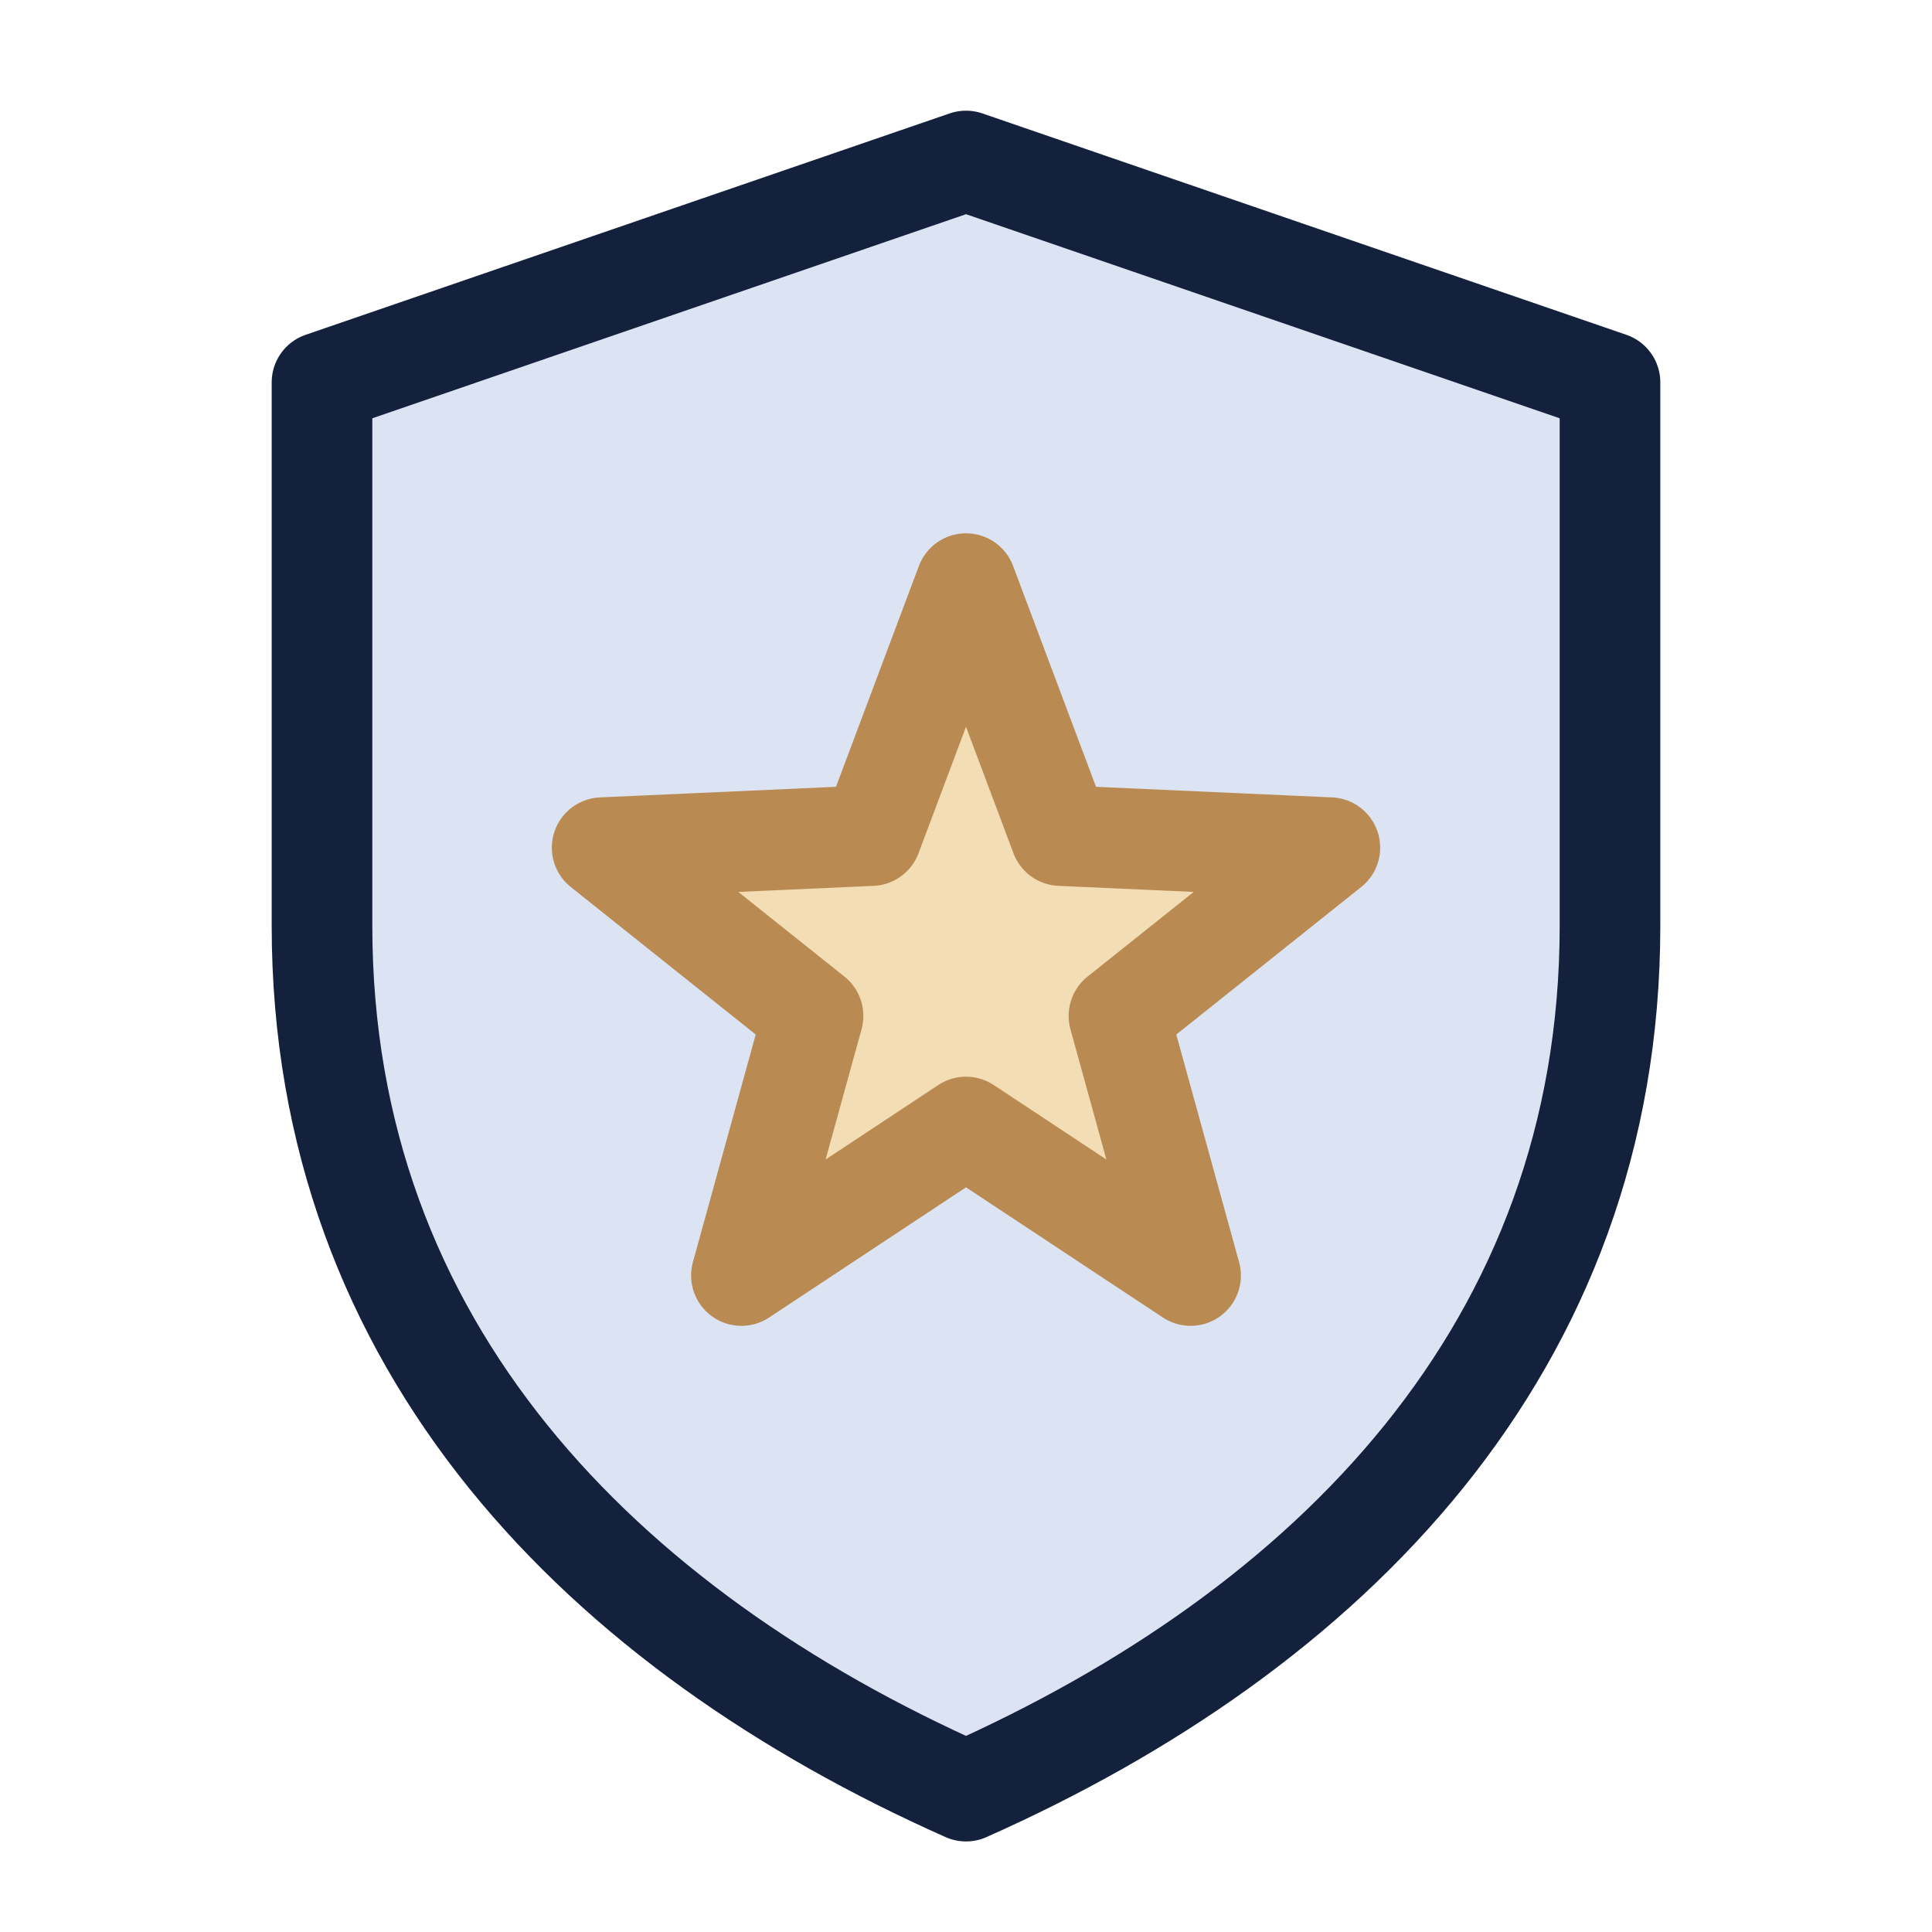
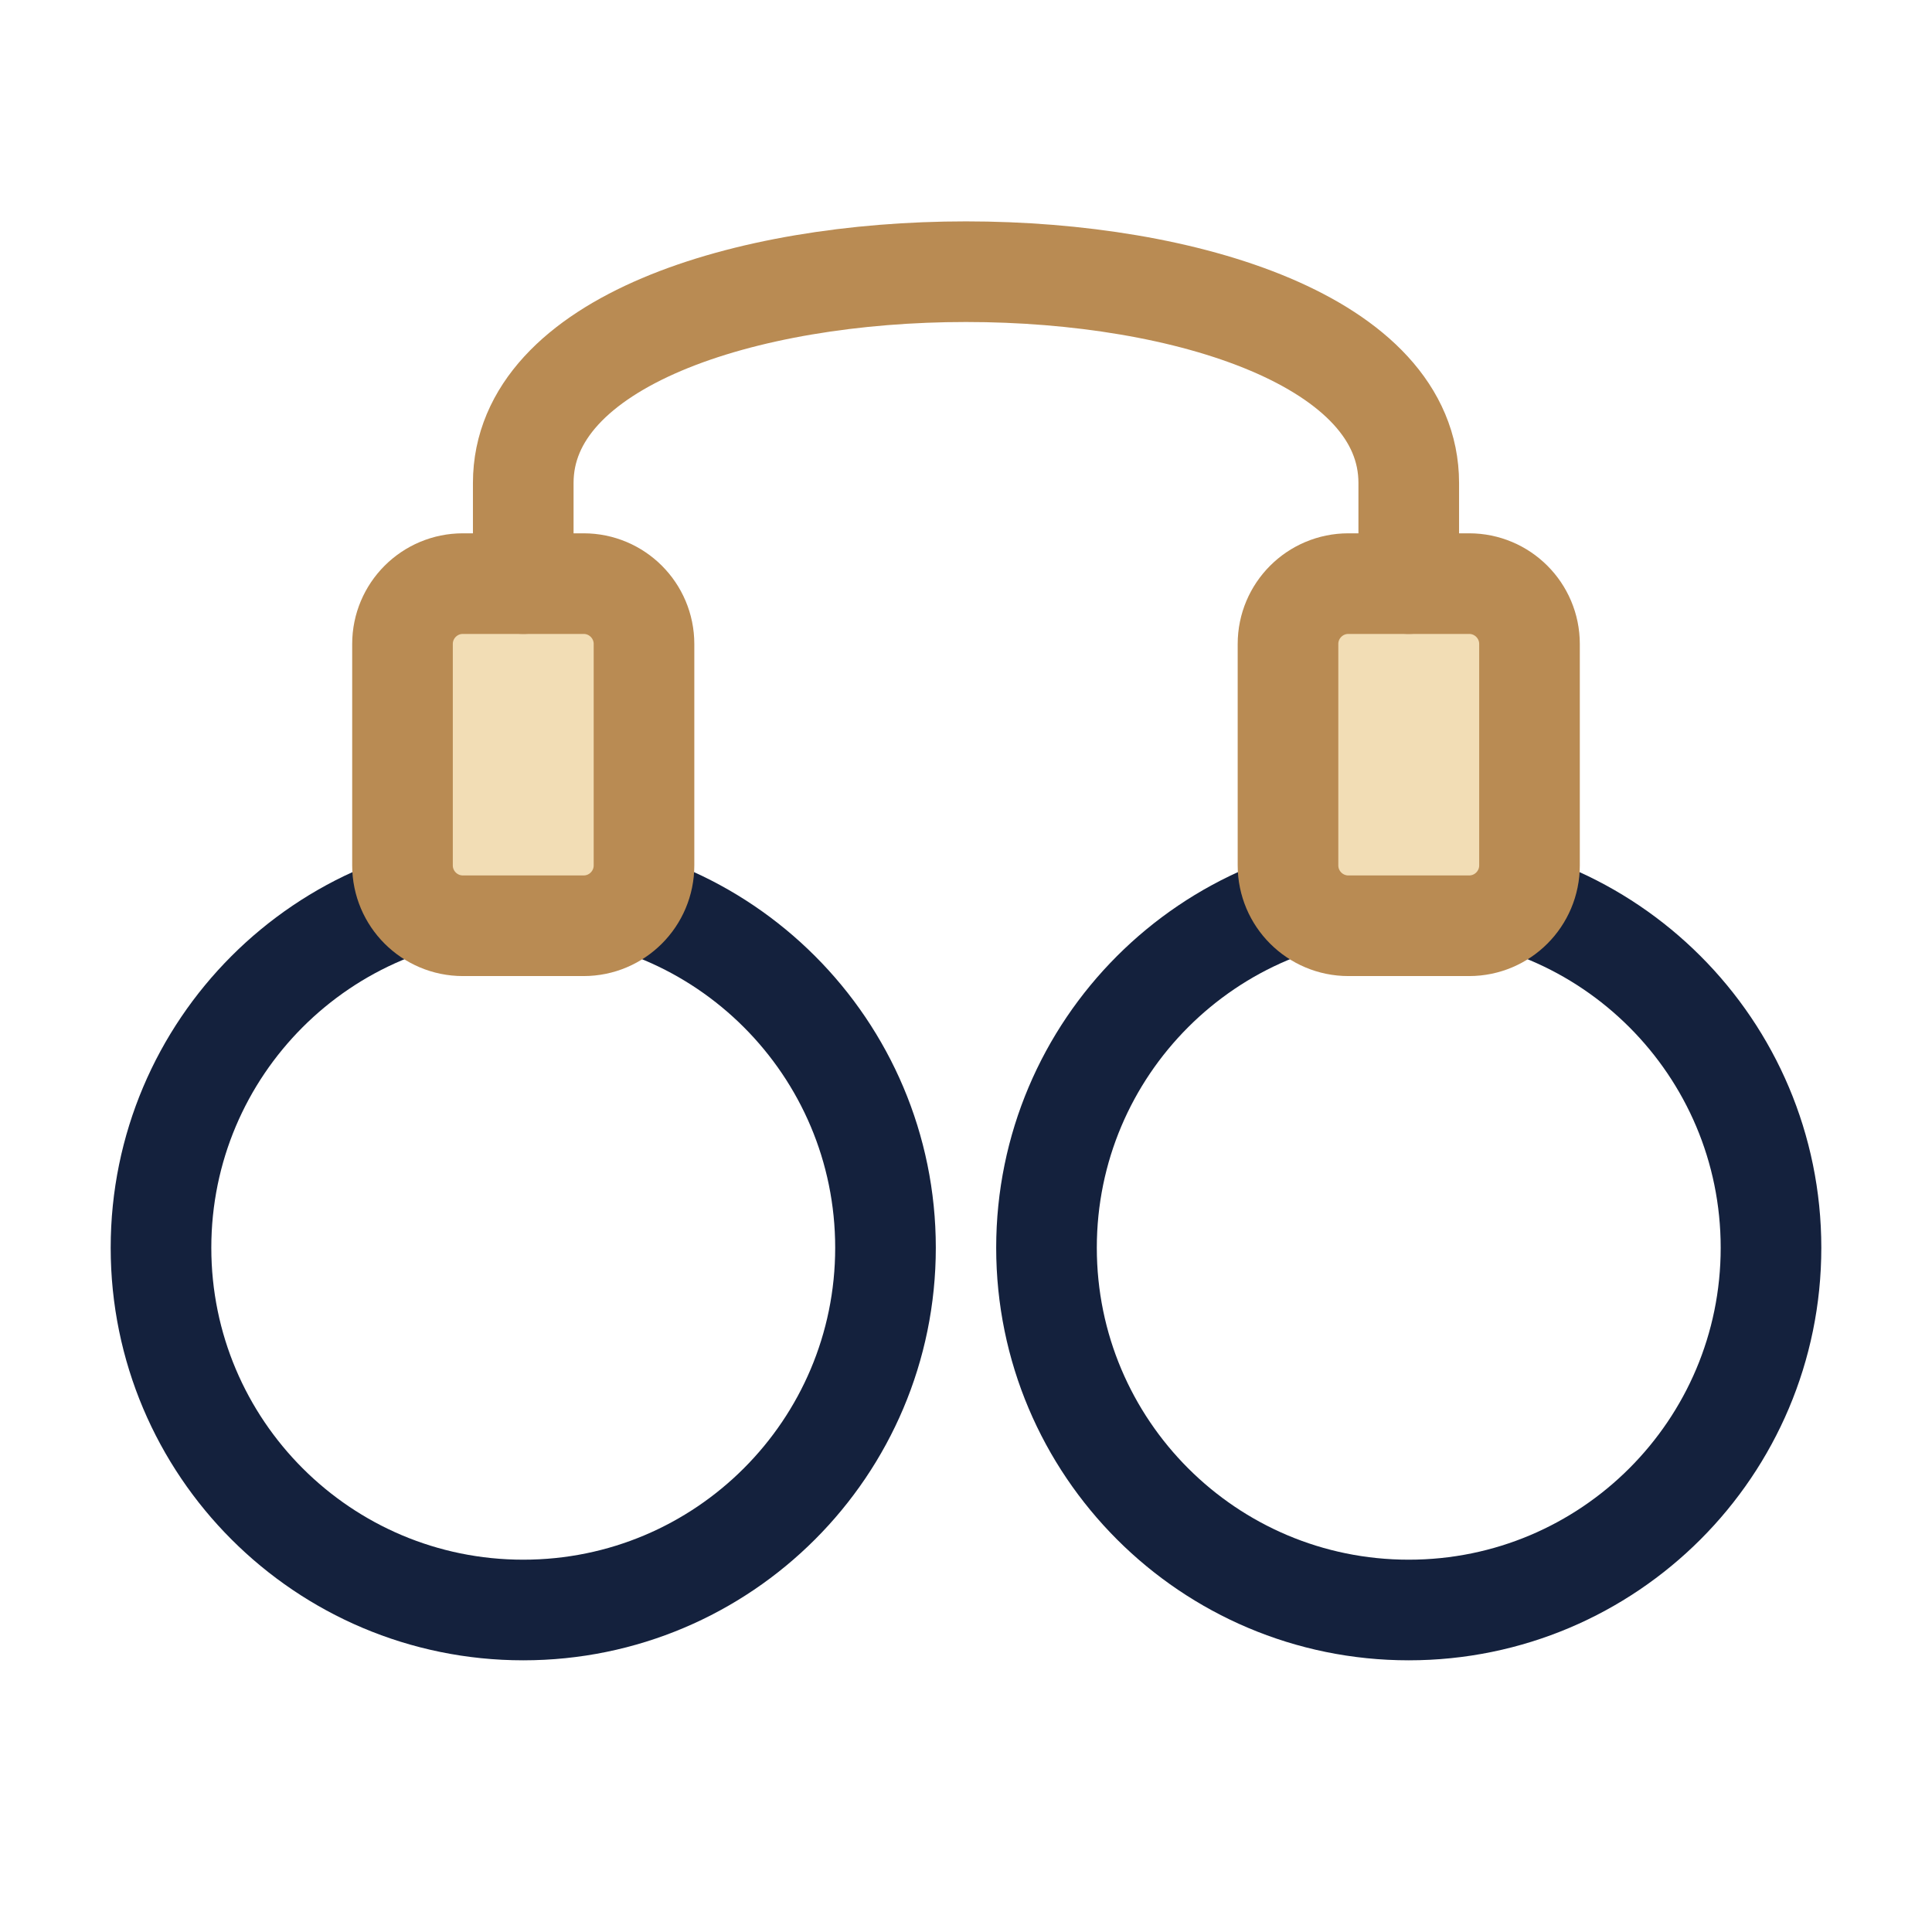
<svg xmlns="http://www.w3.org/2000/svg" viewBox="0 0 48 48" width="128" height="128" fill="none" stroke-linecap="round" stroke-linejoin="round" role="img" aria-label="Кримінальні справи">
-   <path d="M24 4 L40 9.5 V23 C40 33.5 33 40.5 24 44.5 C15 40.5 8 33.5 8 23 V9.5 Z" fill="#DCE3F3" stroke="#14213D" stroke-width="2.5" />
-   <path d="M24.00 14.50 L26.35 20.76 L33.04 21.06 L27.80 25.24 L29.58 31.69 L24.00 28.00 L18.42 31.69 L20.20 25.24 L14.96 21.06 L21.65 20.76 Z" fill="#F2DDB5" stroke="#B98B53" stroke-width="2.5" />
+   <circle cx="13" cy="31" r="9" fill="none" stroke="#14213D" stroke-width="2.5" />
+   <circle cx="35" cy="31" r="9" fill="none" stroke="#14213D" stroke-width="2.5" />
+   <rect x="10" y="14.5" width="6" height="8.5" rx="1.5" fill="#F2DDB5" stroke="#B98B53" stroke-width="2.5" />
+   <rect x="32" y="14.5" width="6" height="8.5" rx="1.5" fill="#F2DDB5" stroke="#B98B53" stroke-width="2.5" />
+   <path d="M13 14.5 V12 C13 5 35 5 35 12 V14.5" fill="none" stroke="#B98B53" stroke-width="2.5" />
</svg>
